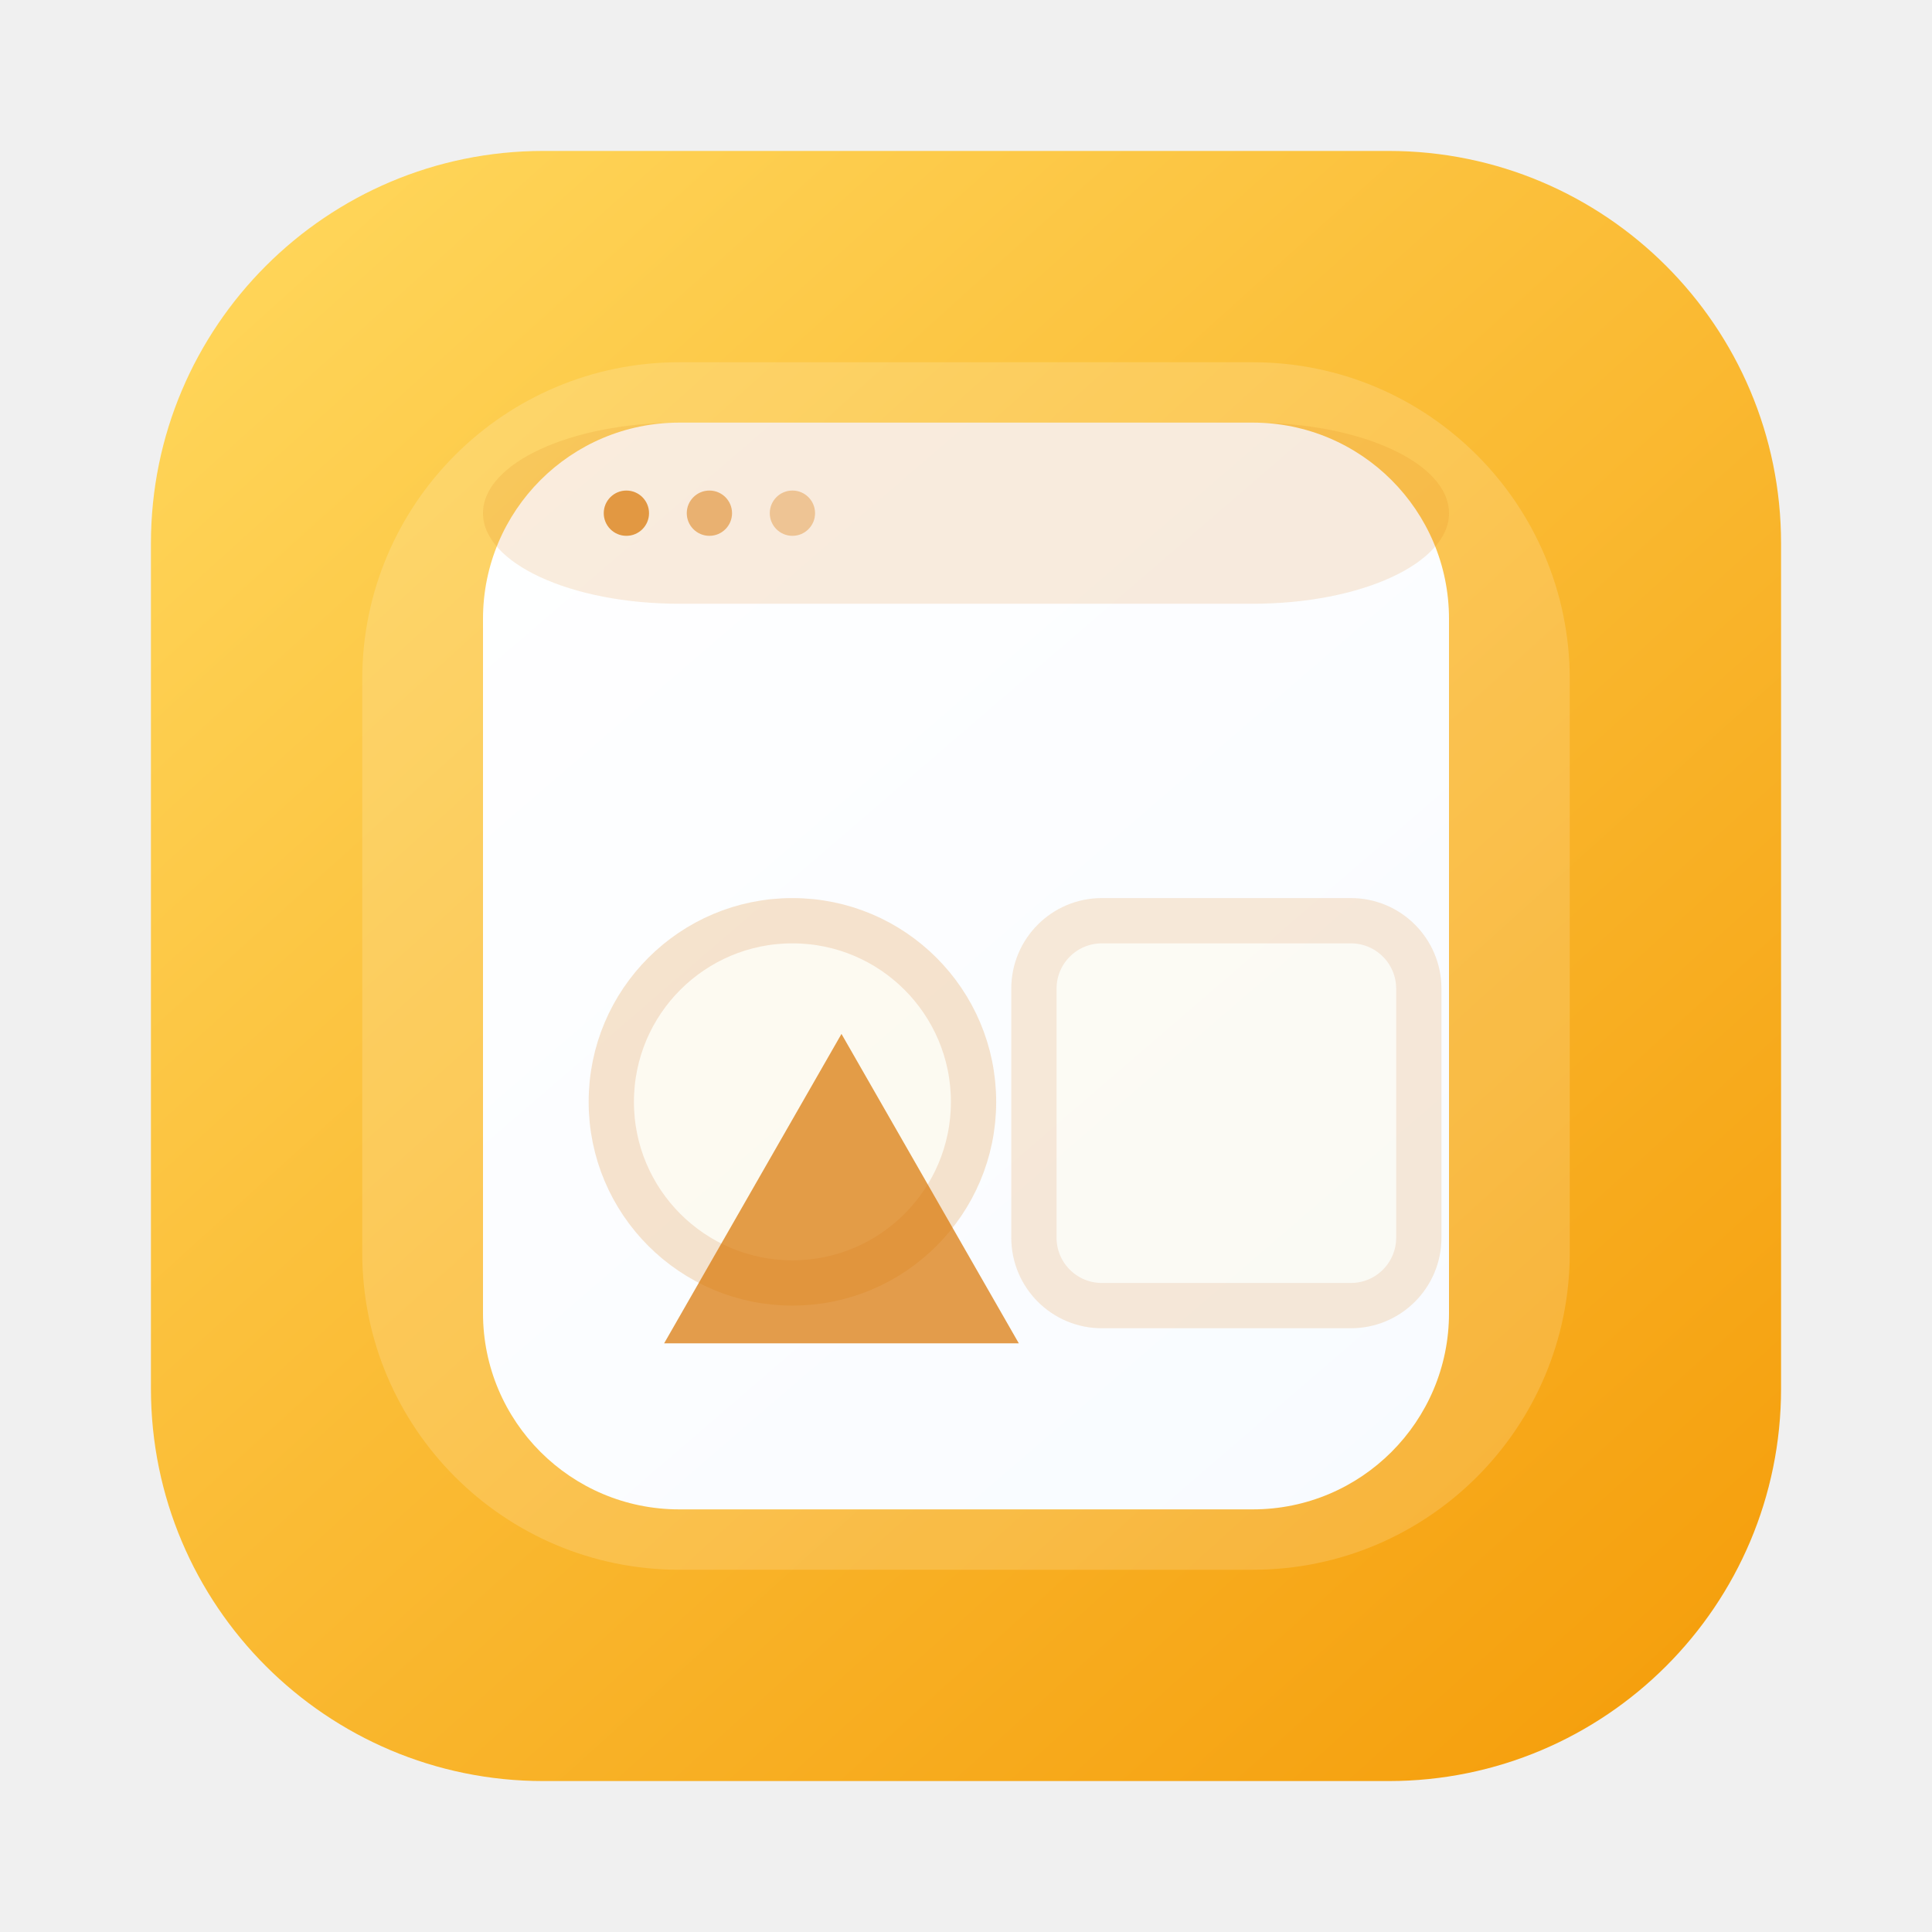
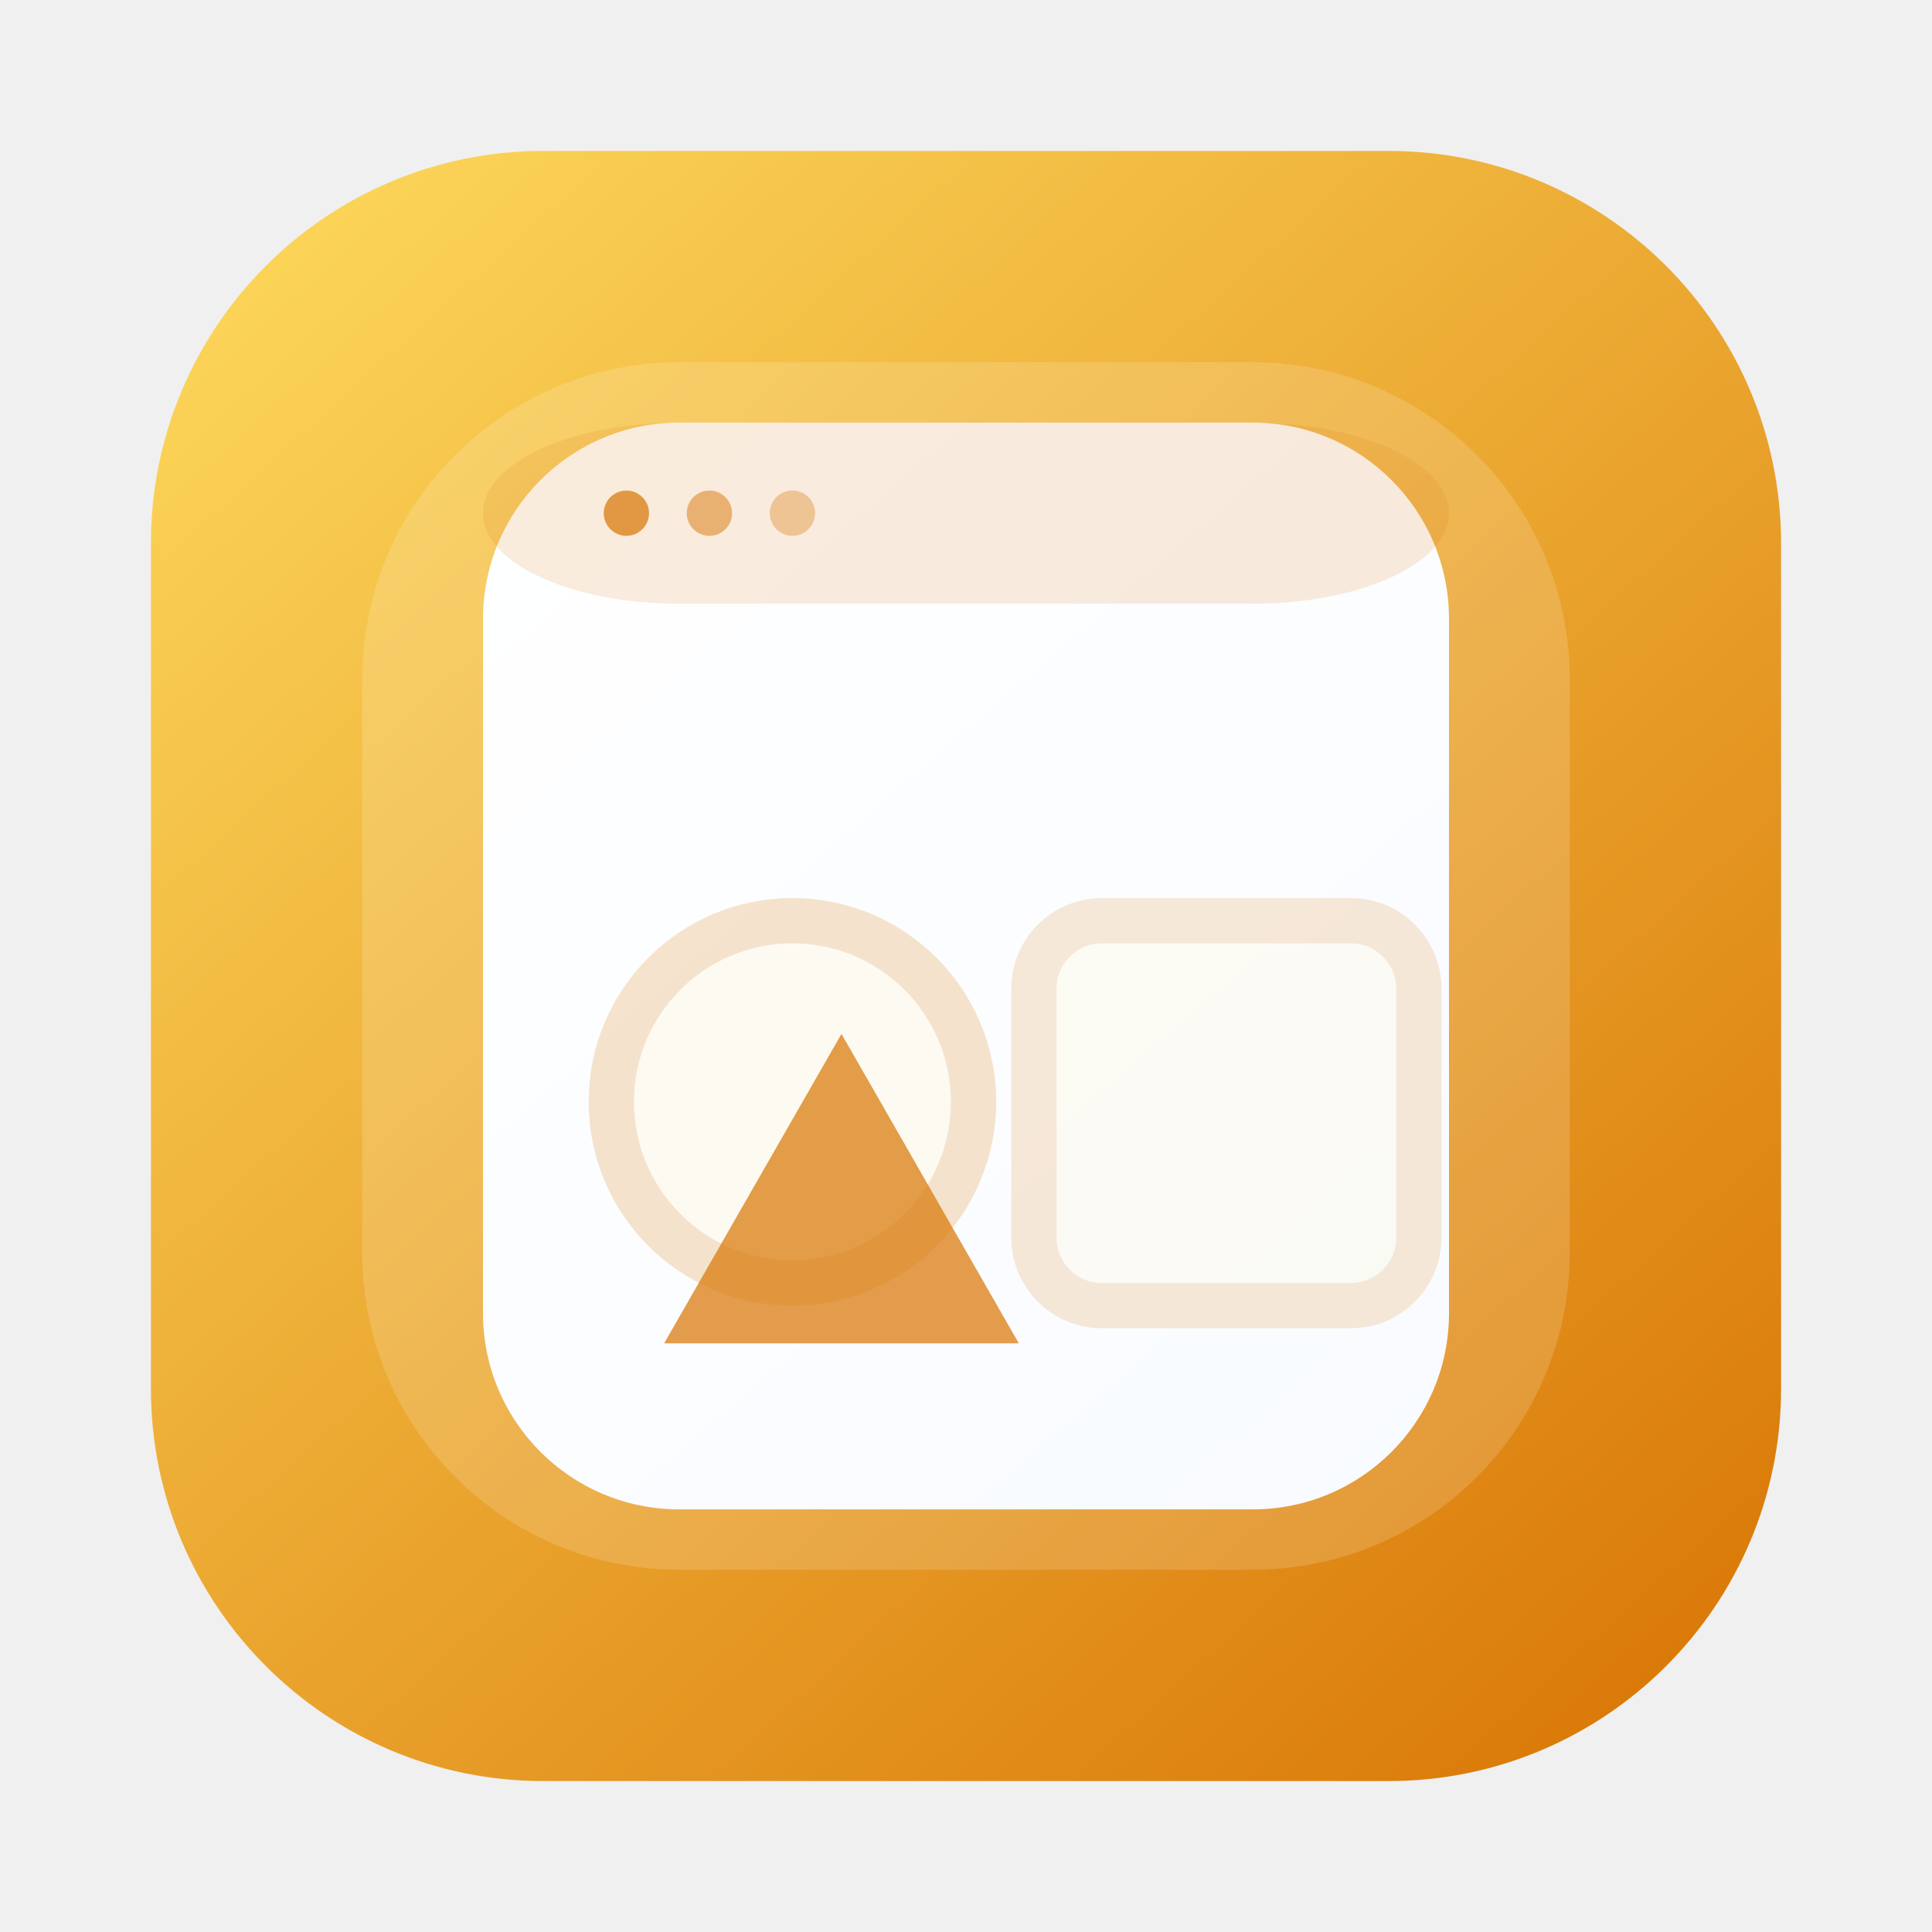
<svg xmlns="http://www.w3.org/2000/svg" width="512" height="512" viewBox="0 0 512 512">
  <defs>
    <linearGradient id="bg" x1="72" y1="48" x2="448" y2="464" gradientUnits="userSpaceOnUse">
-       <stop offset="0" stop-color="#FFD65A" />
-       <stop offset="1" stop-color="#F59E0B" />
+       <stop offset="0" stop-color="#FCD65A" />
+       <stop offset="1" stop-color="#D97706" />
    </linearGradient>
    <linearGradient id="panel" x1="132" y1="112" x2="380" y2="400" gradientUnits="userSpaceOnUse">
      <stop offset="0" stop-color="#ffffff" />
      <stop offset="1" stop-color="#f8fbff" />
    </linearGradient>
  </defs>
  <rect x="40" y="40" width="432" height="432" rx="104" fill="url(#bg)" />
  <rect x="96" y="96" width="320" height="320" rx="84" fill="#ffffff" opacity=".16" />
  <rect x="128" y="112" width="256" height="288" rx="52" fill="url(#panel)" />
  <rect x="128" y="112" width="256" height="48" rx="52" fill="#D97706" opacity=".14" />
  <circle cx="166" cy="136" r="6" fill="#D97706" opacity="0.72" />
  <circle cx="188" cy="136" r="6" fill="#D97706" opacity="0.5" />
  <circle cx="210" cy="136" r="6" fill="#D97706" opacity="0.34" />
  <g>
    <circle cx="210" cy="292" r="48" fill="#FFF0BA" opacity=".2" stroke="#D97706" stroke-width="12" />
    <rect x="274" y="244" width="102" height="102" rx="18" fill="#FFF0BA" opacity=".16" stroke="#D97706" stroke-width="12" />
    <path d="M176 356h94l-47-82z" fill="#D97706" opacity=".72" />
  </g>
</svg>
